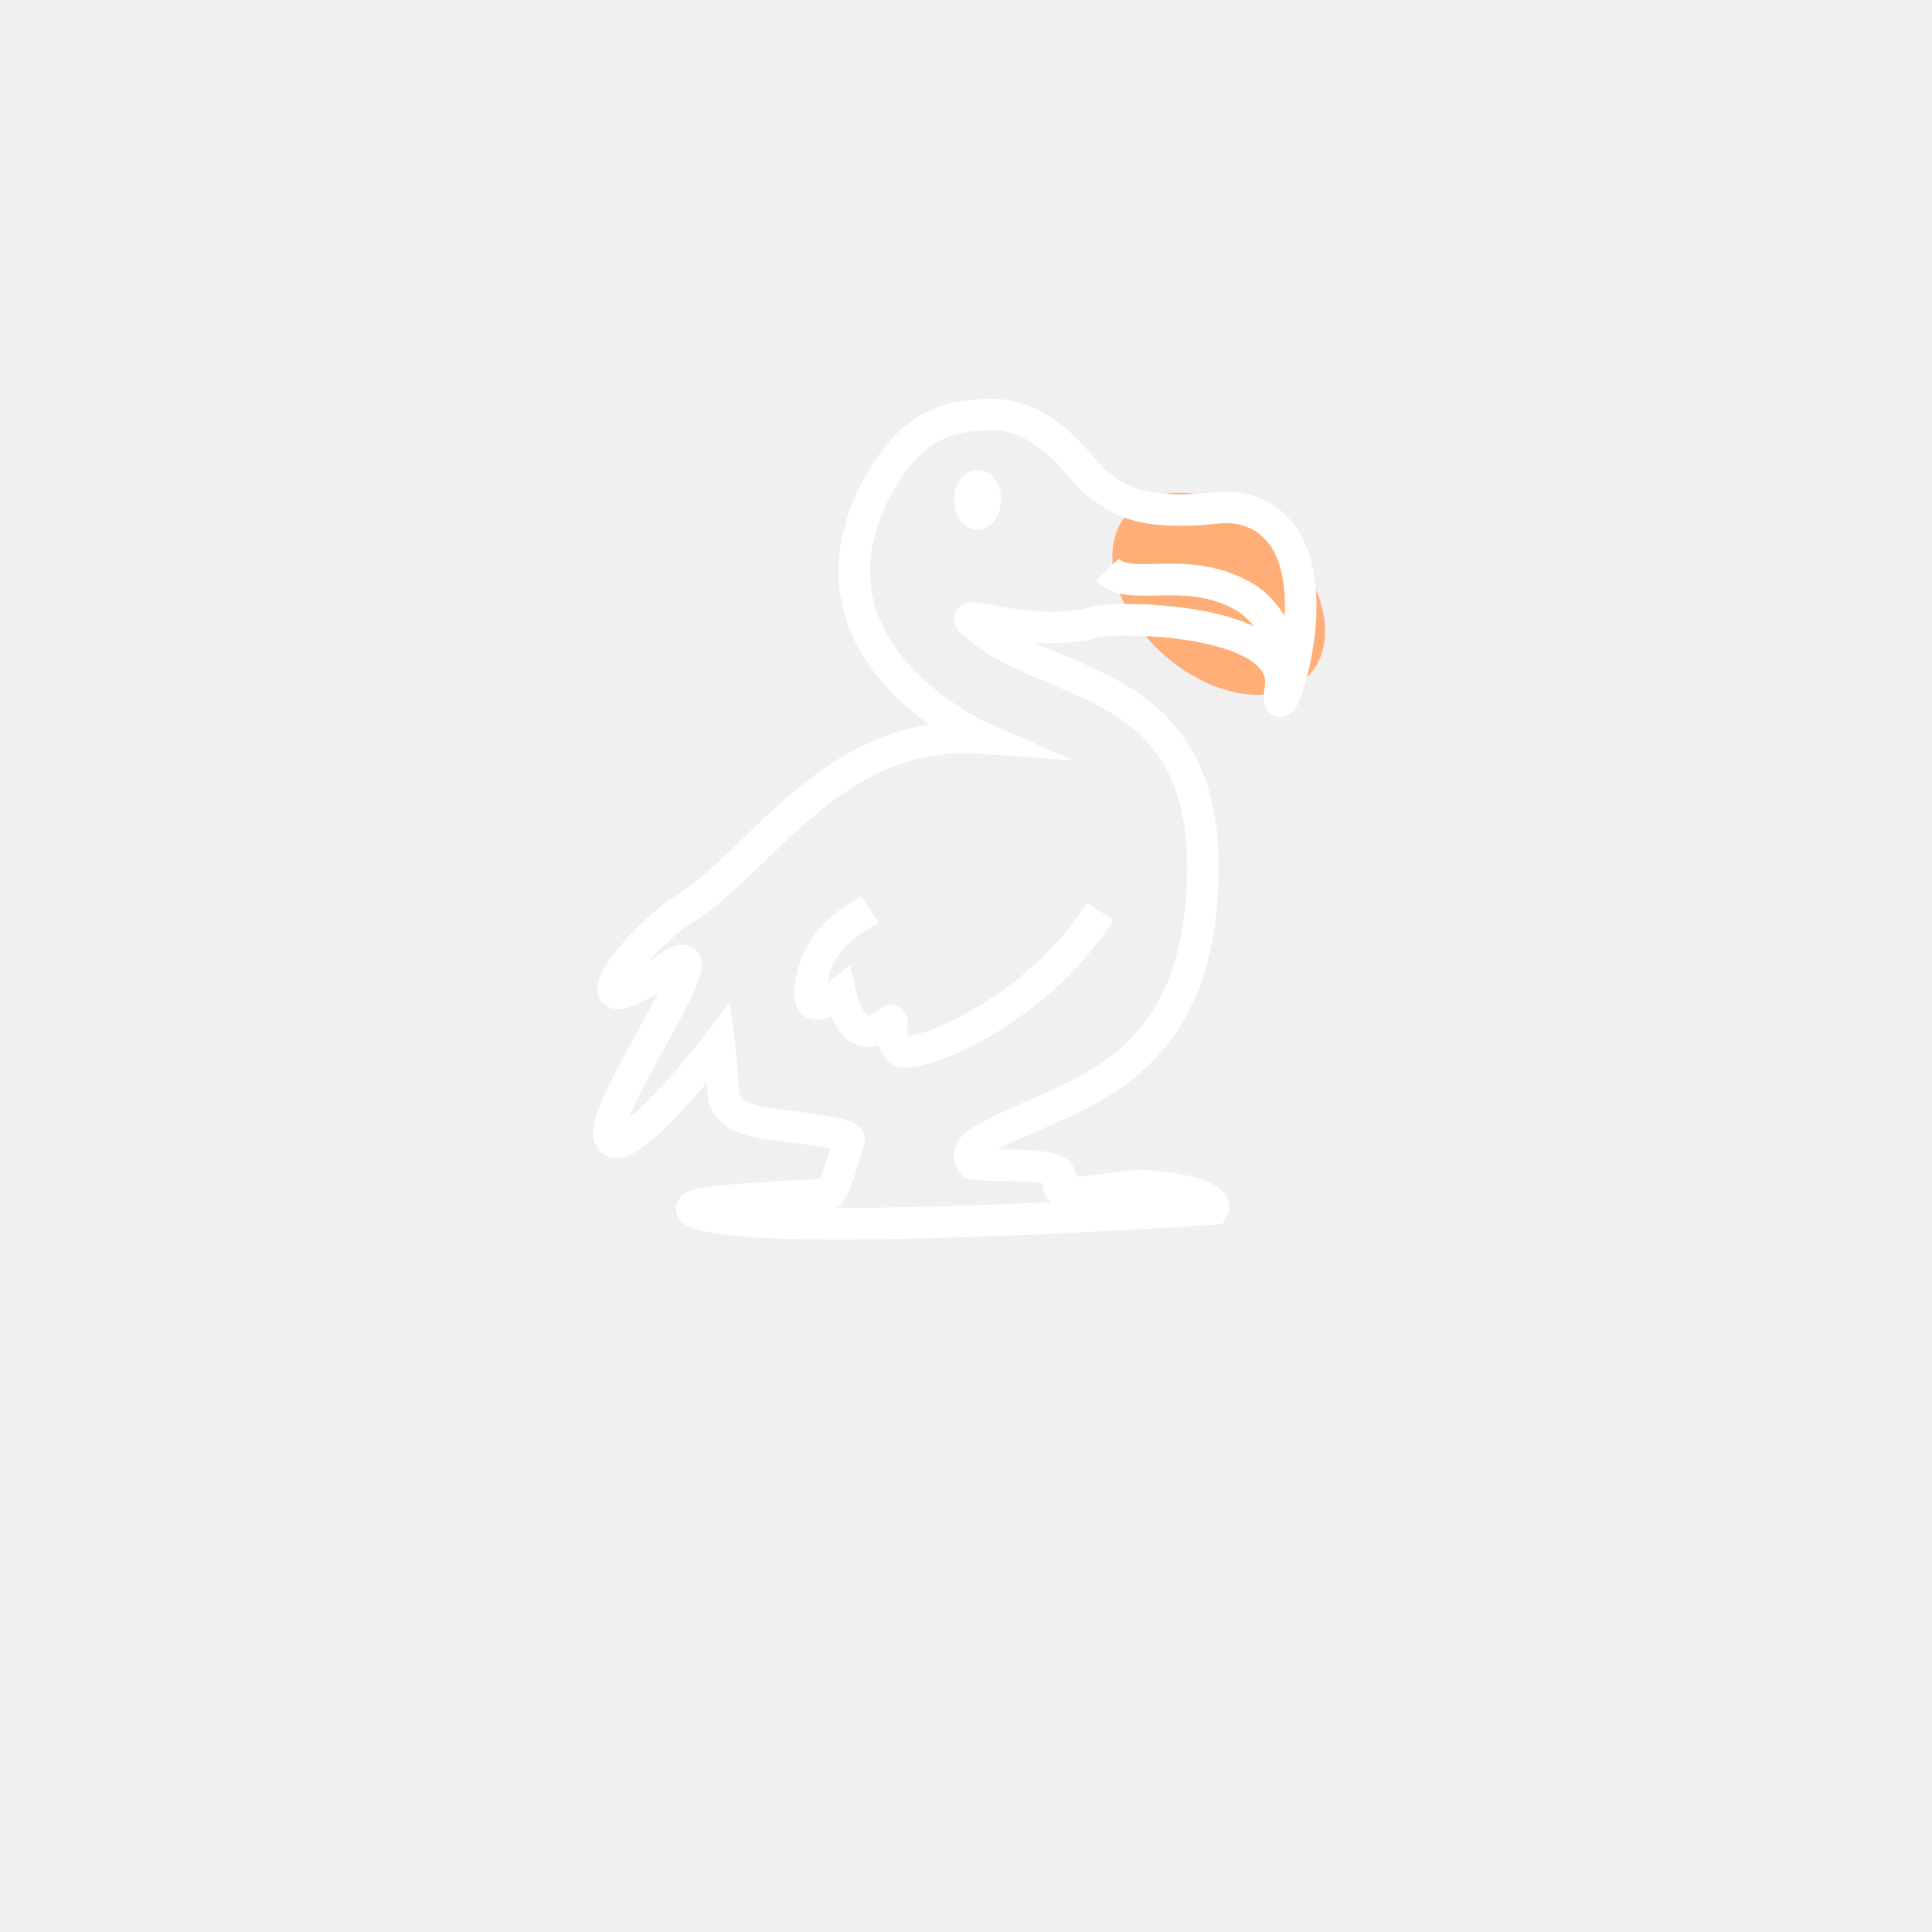
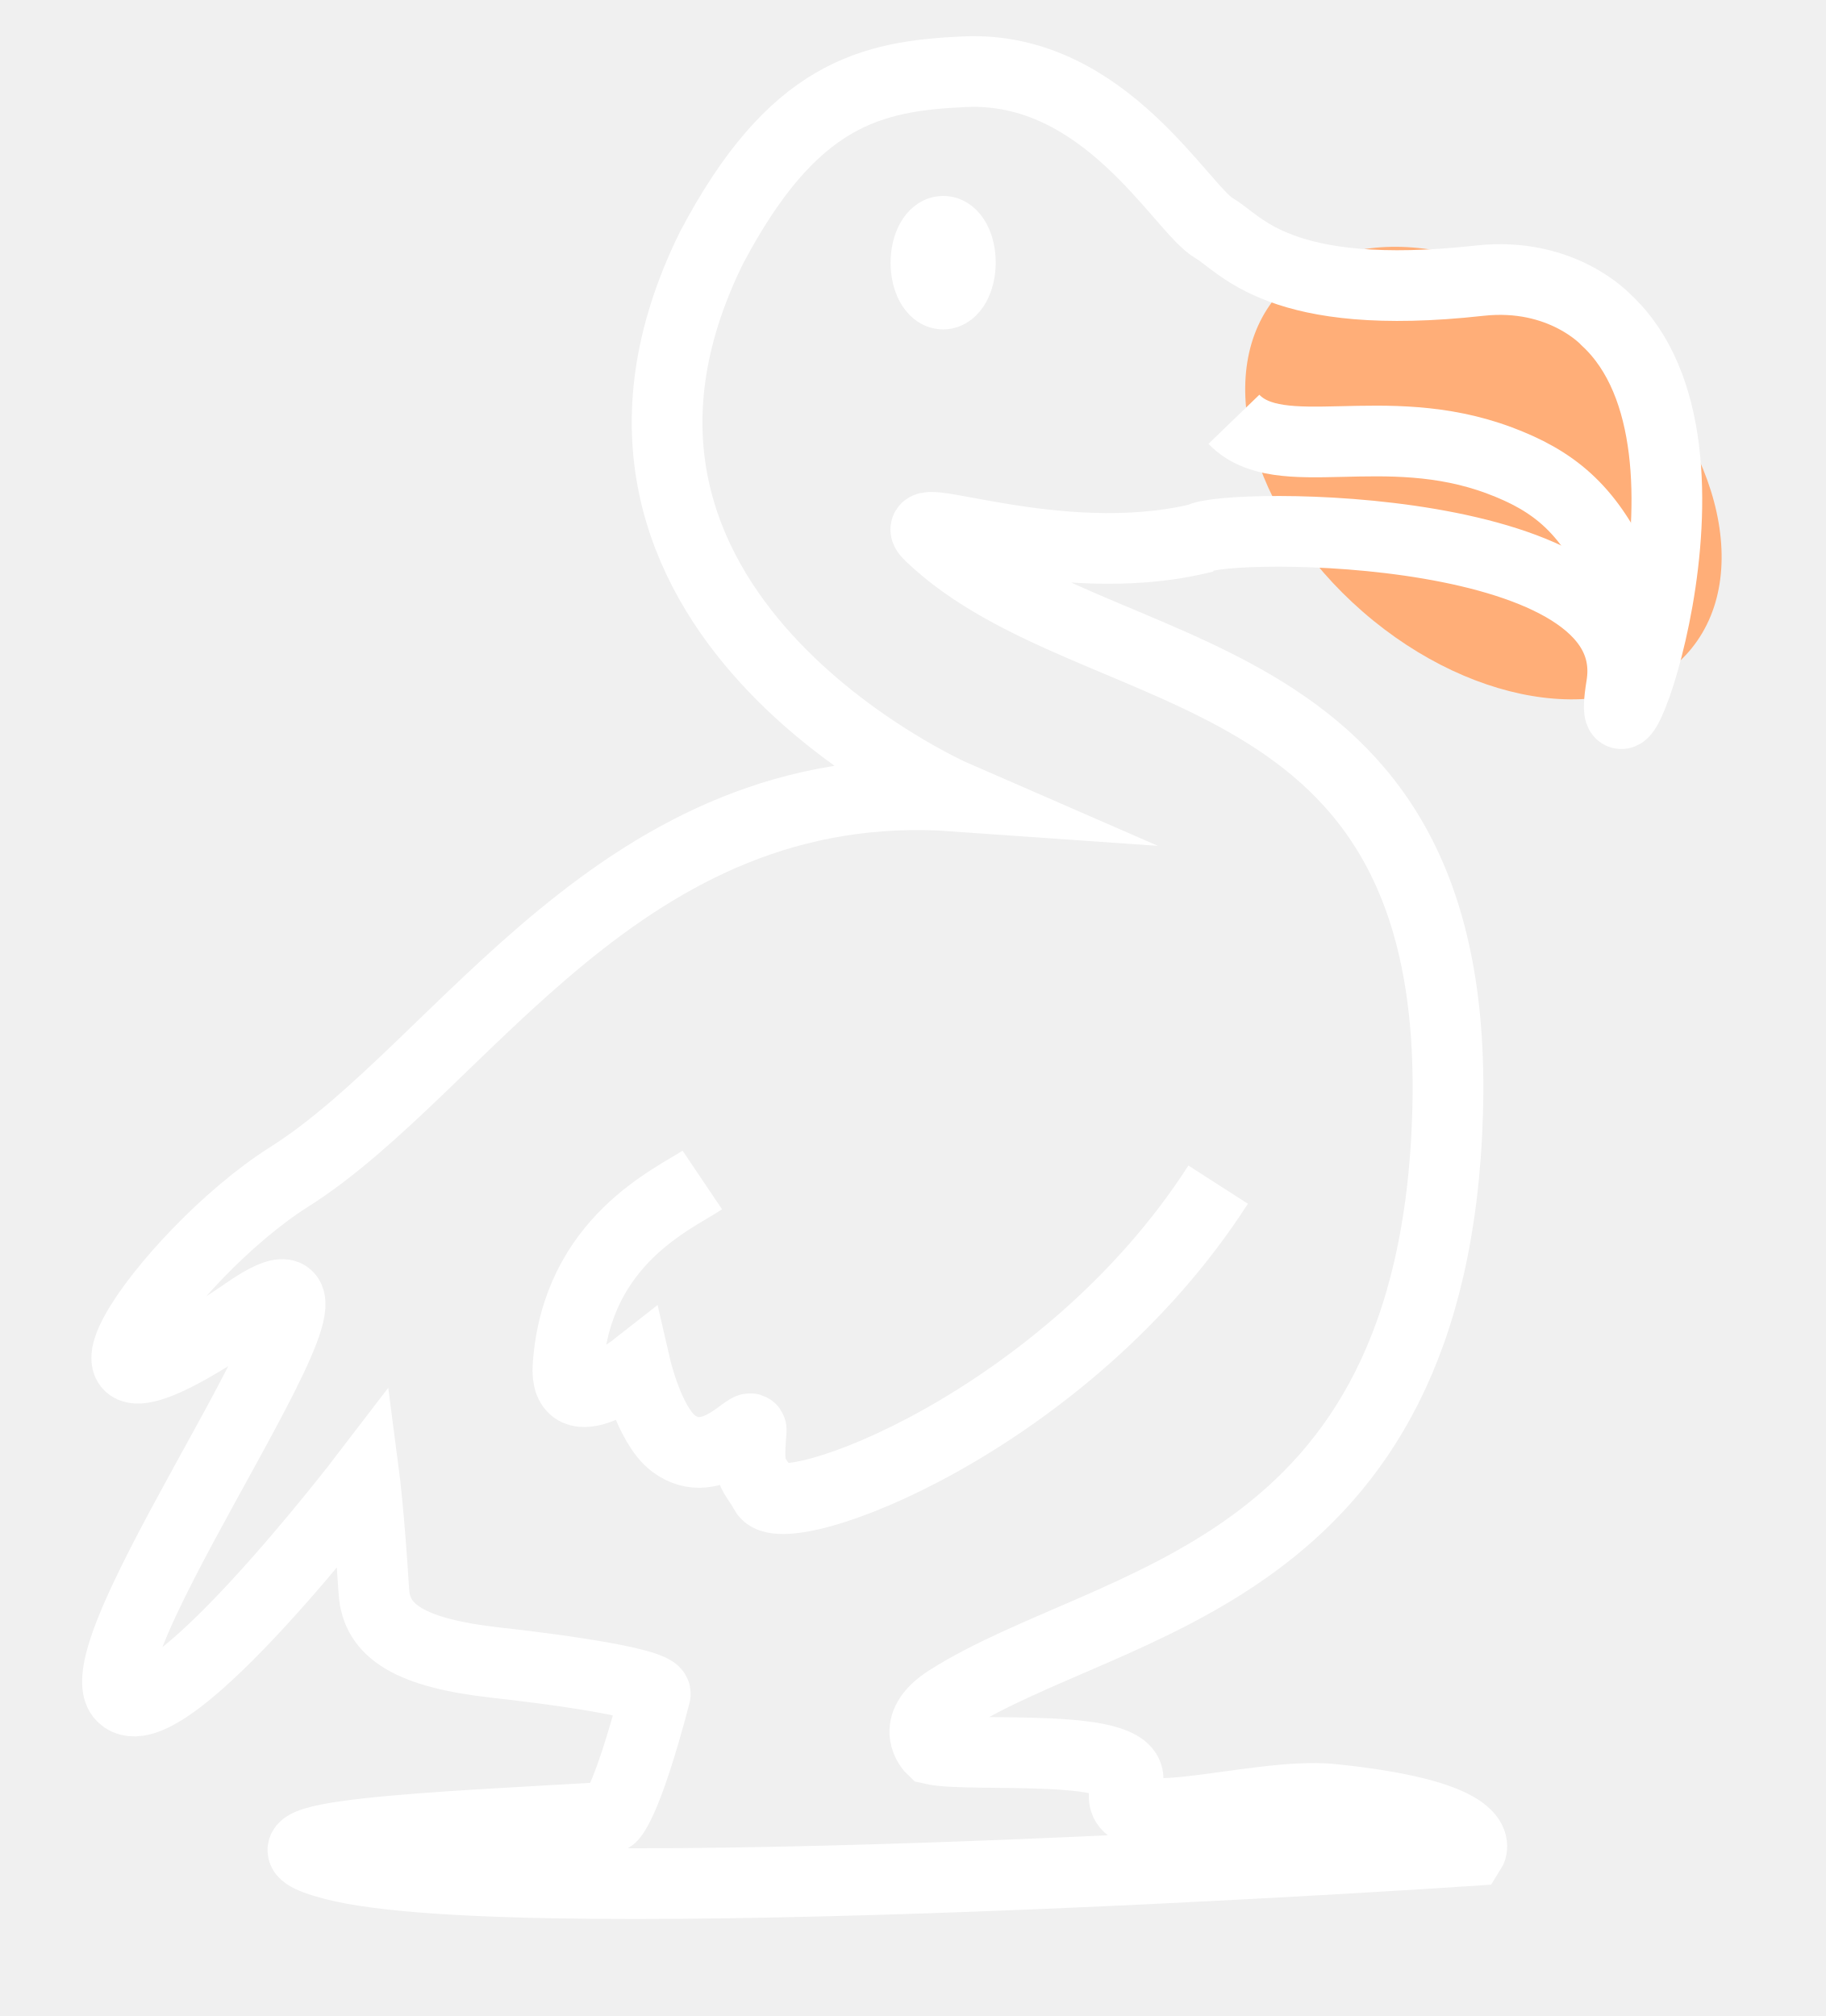
- <svg xmlns="http://www.w3.org/2000/svg" version="1.2" viewBox="0 0 612 612" width="612" height="612">
+ <svg xmlns="http://www.w3.org/2000/svg" viewBox="176.256 121.176 258.264 285.192" version="1.2" style="max-height: 500px" width="258.264" height="285.192">
  <style>
		tspan { white-space:pre } 
		.s0 { fill: #ffae78 } 
		.s1 { fill: none;stroke: #ffffff;stroke-miterlimit:10;stroke-width: 10 } 
		.s2 { fill: #ffffff;stroke: #ffffff;stroke-miterlimit:10;stroke-width: 10 } 
	</style>
  <g id="Layer 1">
-     <path id="모양 6" fill-rule="evenodd" class="s0" d="m368.99 207.7c-16.05-13.98-21.39-34.05-11.94-44.89 9.44-10.84 30.05-8.3 46.1 5.69 16.05 13.98 21.39 34.05 11.95 44.89-9.45 10.84-30.06 8.3-46.11-5.69z" />
-     <path id="모양 3" fill-rule="evenodd" class="s1" d="m348.04 153.5c3.66 2.07 9.09 10.54 37.49 7.38 11.68-1.29 17.92 5.58 17.92 5.58 19.54 18.08-0.88 70.28 2.15 51.76 3.84-23.49-56.25-23.18-59.75-20.85-20.27 4.82-42.62-4.8-38.05-0.43 23.33 22.31 75.14 15.12 73.21 81.62-1.91 66.32-47.61 68.46-70.66 83.14-5.71 3.64-2.25 6.93-2.25 6.93 5.35 1.25 30.08-1.22 27.53 5.02-3.47 8.49 17.88 0.9 29.07 2.06 22.69 2.35 19.59 7.26 19.59 7.26 0 0-133.87 9.02-160.83 2-16.06-4.18 15.63-5.35 39.22-6.74 0 0 2.08-1.39 6.26-17.39 0.28-1.09-7.65-2.79-22.54-4.46-12.19-1.36-16.91-4.45-17.26-10.04-0.71-11.2-1.36-16.18-1.36-16.18 0 0-28.27 36.95-34.24 31.01-6.73-6.69 39.95-69.79 17.69-54.48-32.58 22.42-11.54-8 5.92-19.02 24.75-15.63 46.96-57.22 94.19-53.88 0 0-59.83-26.06-34.46-77.54 11.52-21.87 22.54-24.34 35.87-24.93 19.83-0.87 30.62 19.54 35.29 22.18z" />
-     <path id="모양 11" fill-rule="evenodd" class="s2" d="m309.64 162.78c-1.35-0.01-2.43-2-2.42-4.46 0.01-2.46 1.1-4.44 2.45-4.43 1.35 0 2.43 1.99 2.42 4.45-0.01 2.46-1.11 4.45-2.45 4.44z" />
-     <path id="모양 4" fill-rule="evenodd" class="s1" d="m350.78 180.49c6.53 6.77 21.21-0.31 37.58 5.83 7.47 2.8 12.41 6.65 16.61 15.75 1.55 3.36 2.28 19.27 1.57 17.74" />
-     <path id="모양 8" fill-rule="evenodd" class="s1" d="m348.55 288.76c-21.57 33.59-61.55 48.33-64.08 43.54-1.58-2.99-2.55-2.16-1.96-8.7 0.18-1.95-5.32 6.04-11 1.77-3.46-2.59-5.35-10.79-5.35-10.79 0 0-10.14 7.95-9.56-0.21 1.24-17.75 15.13-23.67 18.99-26.27" />
+     <path d="m368.99 207.7c-16.05-13.98-21.39-34.05-11.94-44.89 9.44-10.84 30.05-8.3 46.1 5.69 16.05 13.98 21.39 34.05 11.95 44.89-9.45 10.84-30.06 8.3-46.11-5.69z" class="s0" fill-rule="evenodd" id="모양 6" />
+     <path d="m348.04 153.5c3.66 2.07 9.09 10.54 37.49 7.38 11.68-1.29 17.92 5.58 17.92 5.58 19.54 18.08-0.88 70.28 2.15 51.76 3.84-23.49-56.25-23.18-59.75-20.85-20.27 4.82-42.62-4.8-38.05-0.43 23.33 22.31 75.14 15.12 73.21 81.62-1.91 66.32-47.61 68.46-70.66 83.14-5.71 3.64-2.25 6.93-2.25 6.93 5.35 1.25 30.08-1.22 27.53 5.02-3.47 8.49 17.88 0.9 29.07 2.06 22.69 2.35 19.59 7.26 19.59 7.26 0 0-133.87 9.02-160.83 2-16.06-4.18 15.63-5.35 39.22-6.74 0 0 2.08-1.39 6.26-17.39 0.28-1.09-7.65-2.79-22.54-4.46-12.19-1.36-16.91-4.45-17.26-10.04-0.71-11.2-1.36-16.18-1.36-16.18 0 0-28.27 36.95-34.24 31.01-6.73-6.69 39.95-69.79 17.69-54.48-32.58 22.42-11.54-8 5.92-19.02 24.75-15.63 46.96-57.22 94.19-53.88 0 0-59.83-26.06-34.46-77.54 11.52-21.87 22.54-24.34 35.87-24.93 19.83-0.87 30.62 19.54 35.29 22.18z" class="s1" fill-rule="evenodd" id="모양 3" />
+     <path d="m309.64 162.78c-1.35-0.01-2.43-2-2.42-4.46 0.01-2.46 1.1-4.44 2.45-4.43 1.35 0 2.43 1.99 2.42 4.45-0.01 2.46-1.11 4.45-2.45 4.44z" class="s2" fill-rule="evenodd" id="모양 11" />
+     <path d="m350.78 180.49c6.53 6.77 21.21-0.31 37.58 5.83 7.47 2.8 12.41 6.65 16.61 15.75 1.55 3.36 2.28 19.27 1.57 17.74" class="s1" fill-rule="evenodd" id="모양 4" />
+     <path d="m348.55 288.76c-21.57 33.59-61.55 48.33-64.08 43.54-1.58-2.99-2.55-2.16-1.96-8.7 0.18-1.95-5.32 6.04-11 1.77-3.46-2.59-5.35-10.79-5.35-10.79 0 0-10.14 7.95-9.56-0.21 1.24-17.75 15.13-23.67 18.99-26.27" class="s1" fill-rule="evenodd" id="모양 8" />
  </g>
</svg>
